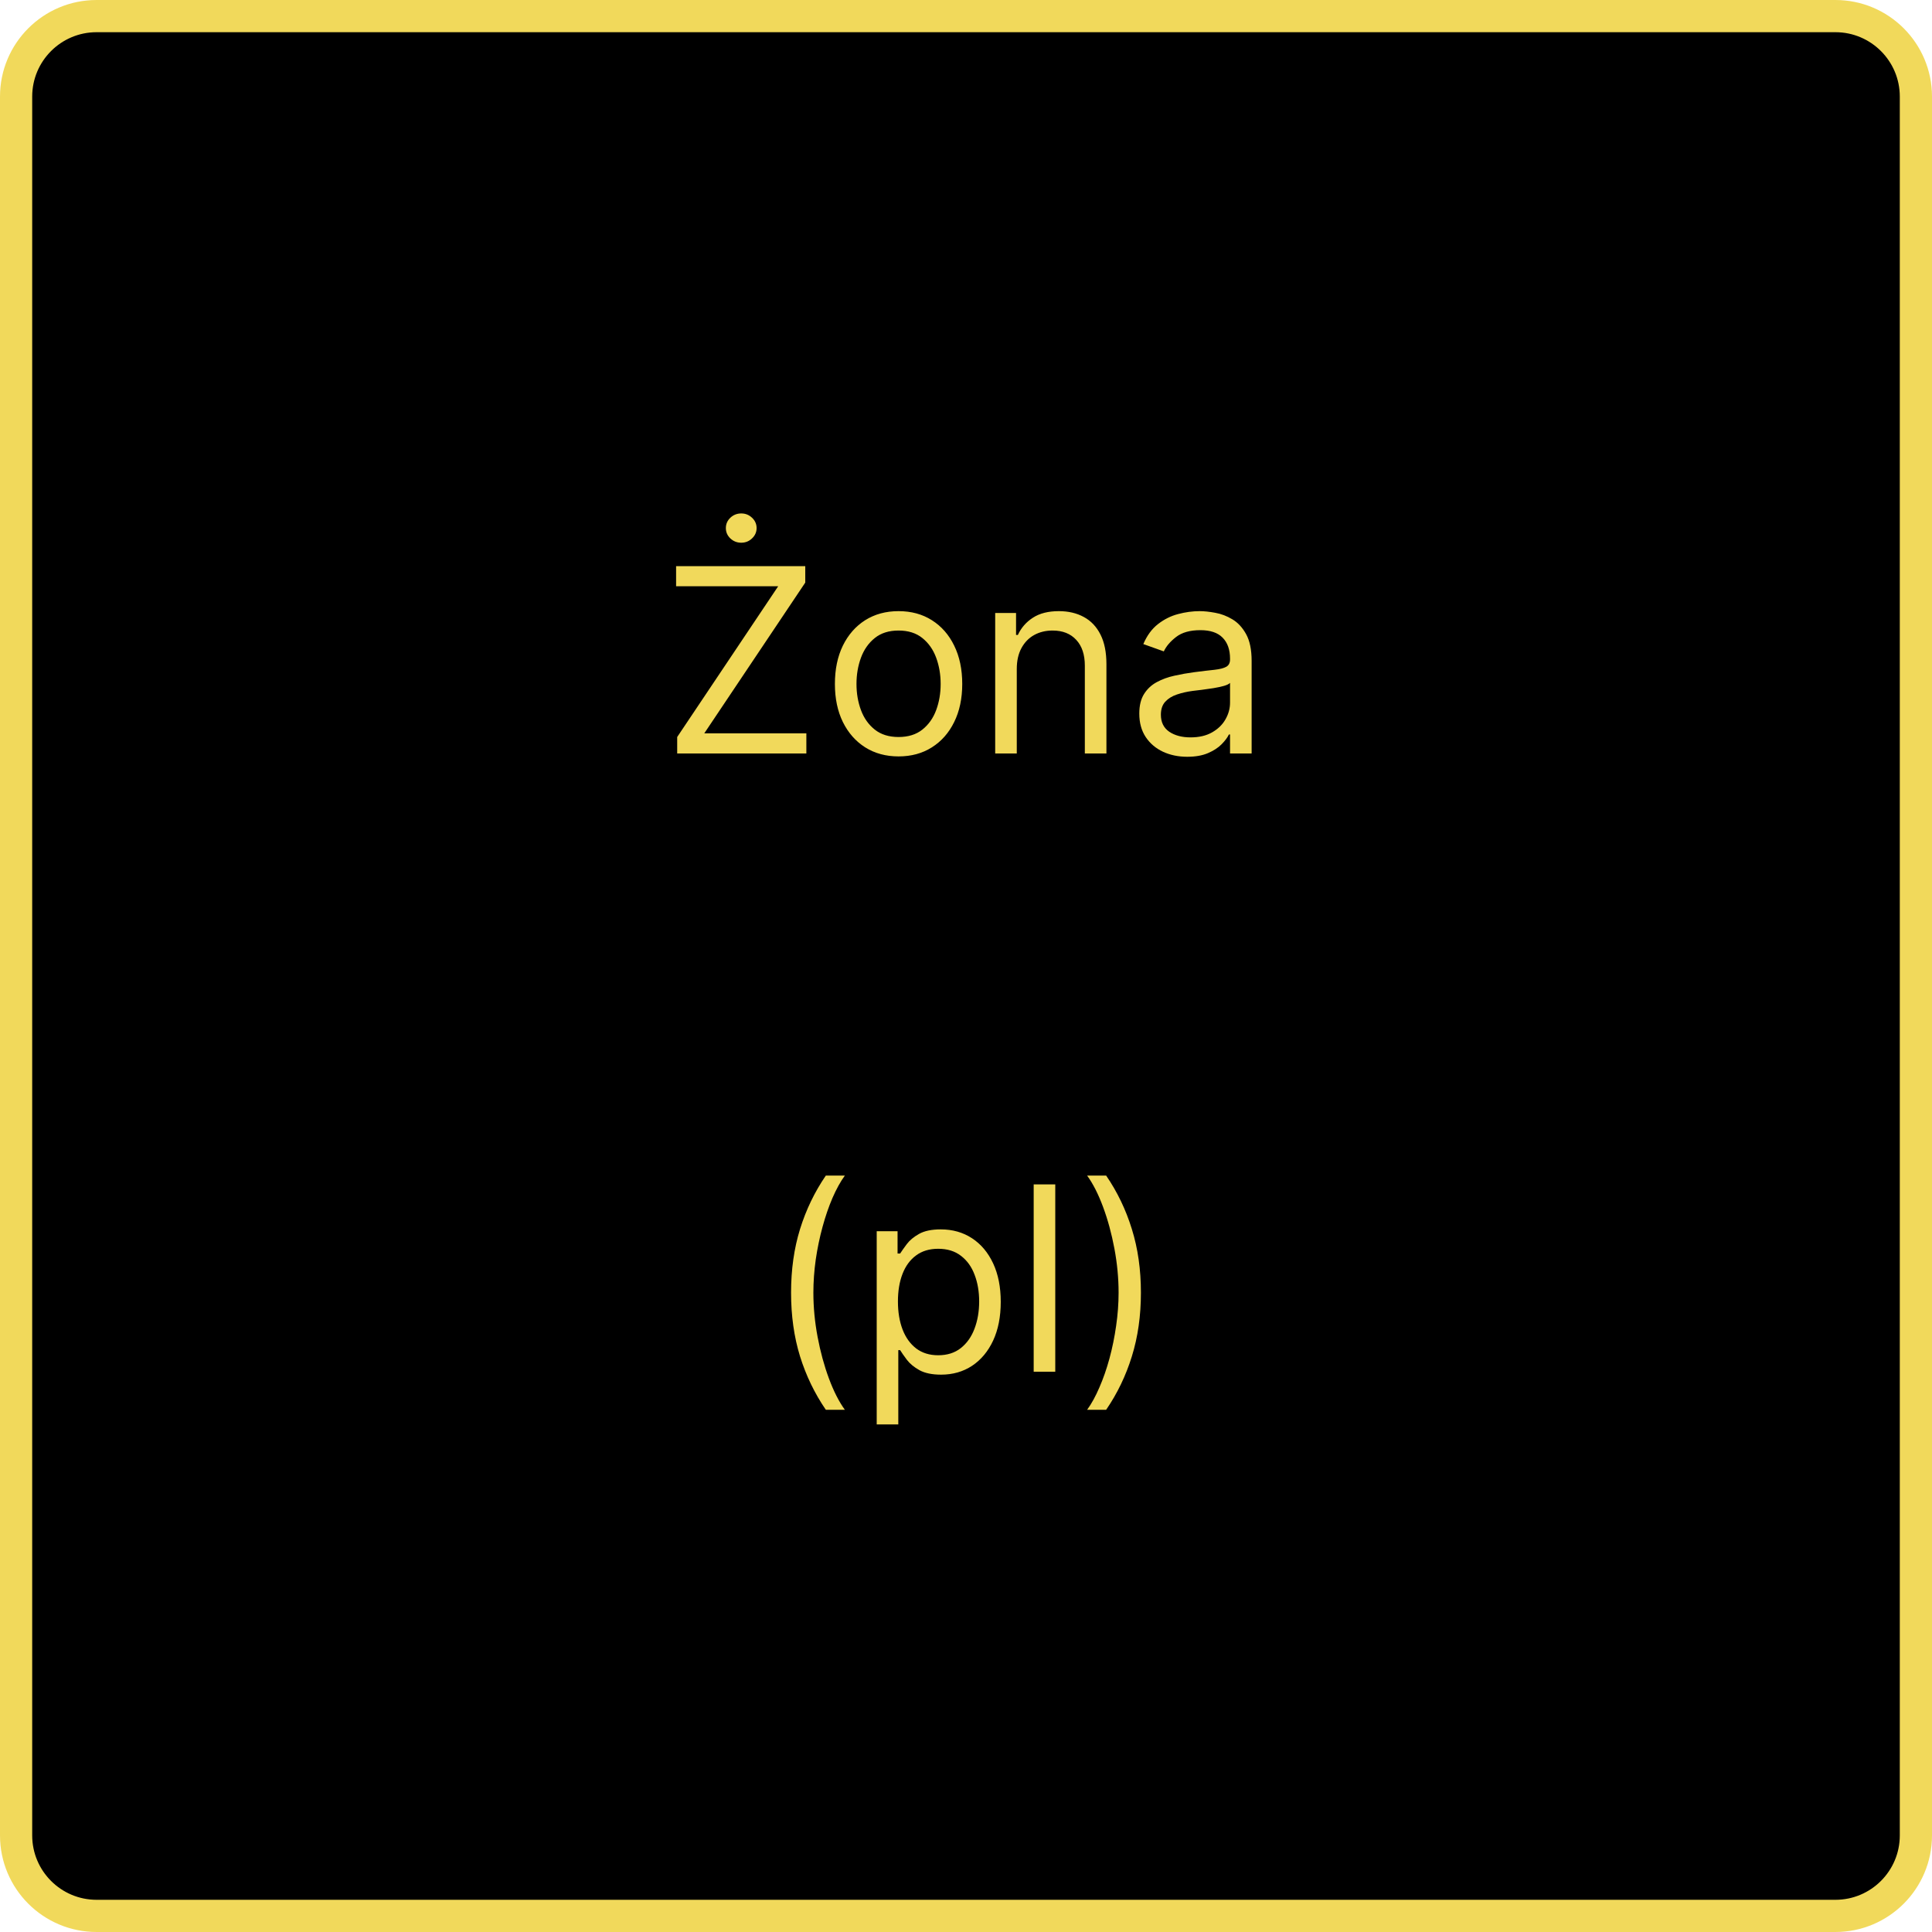
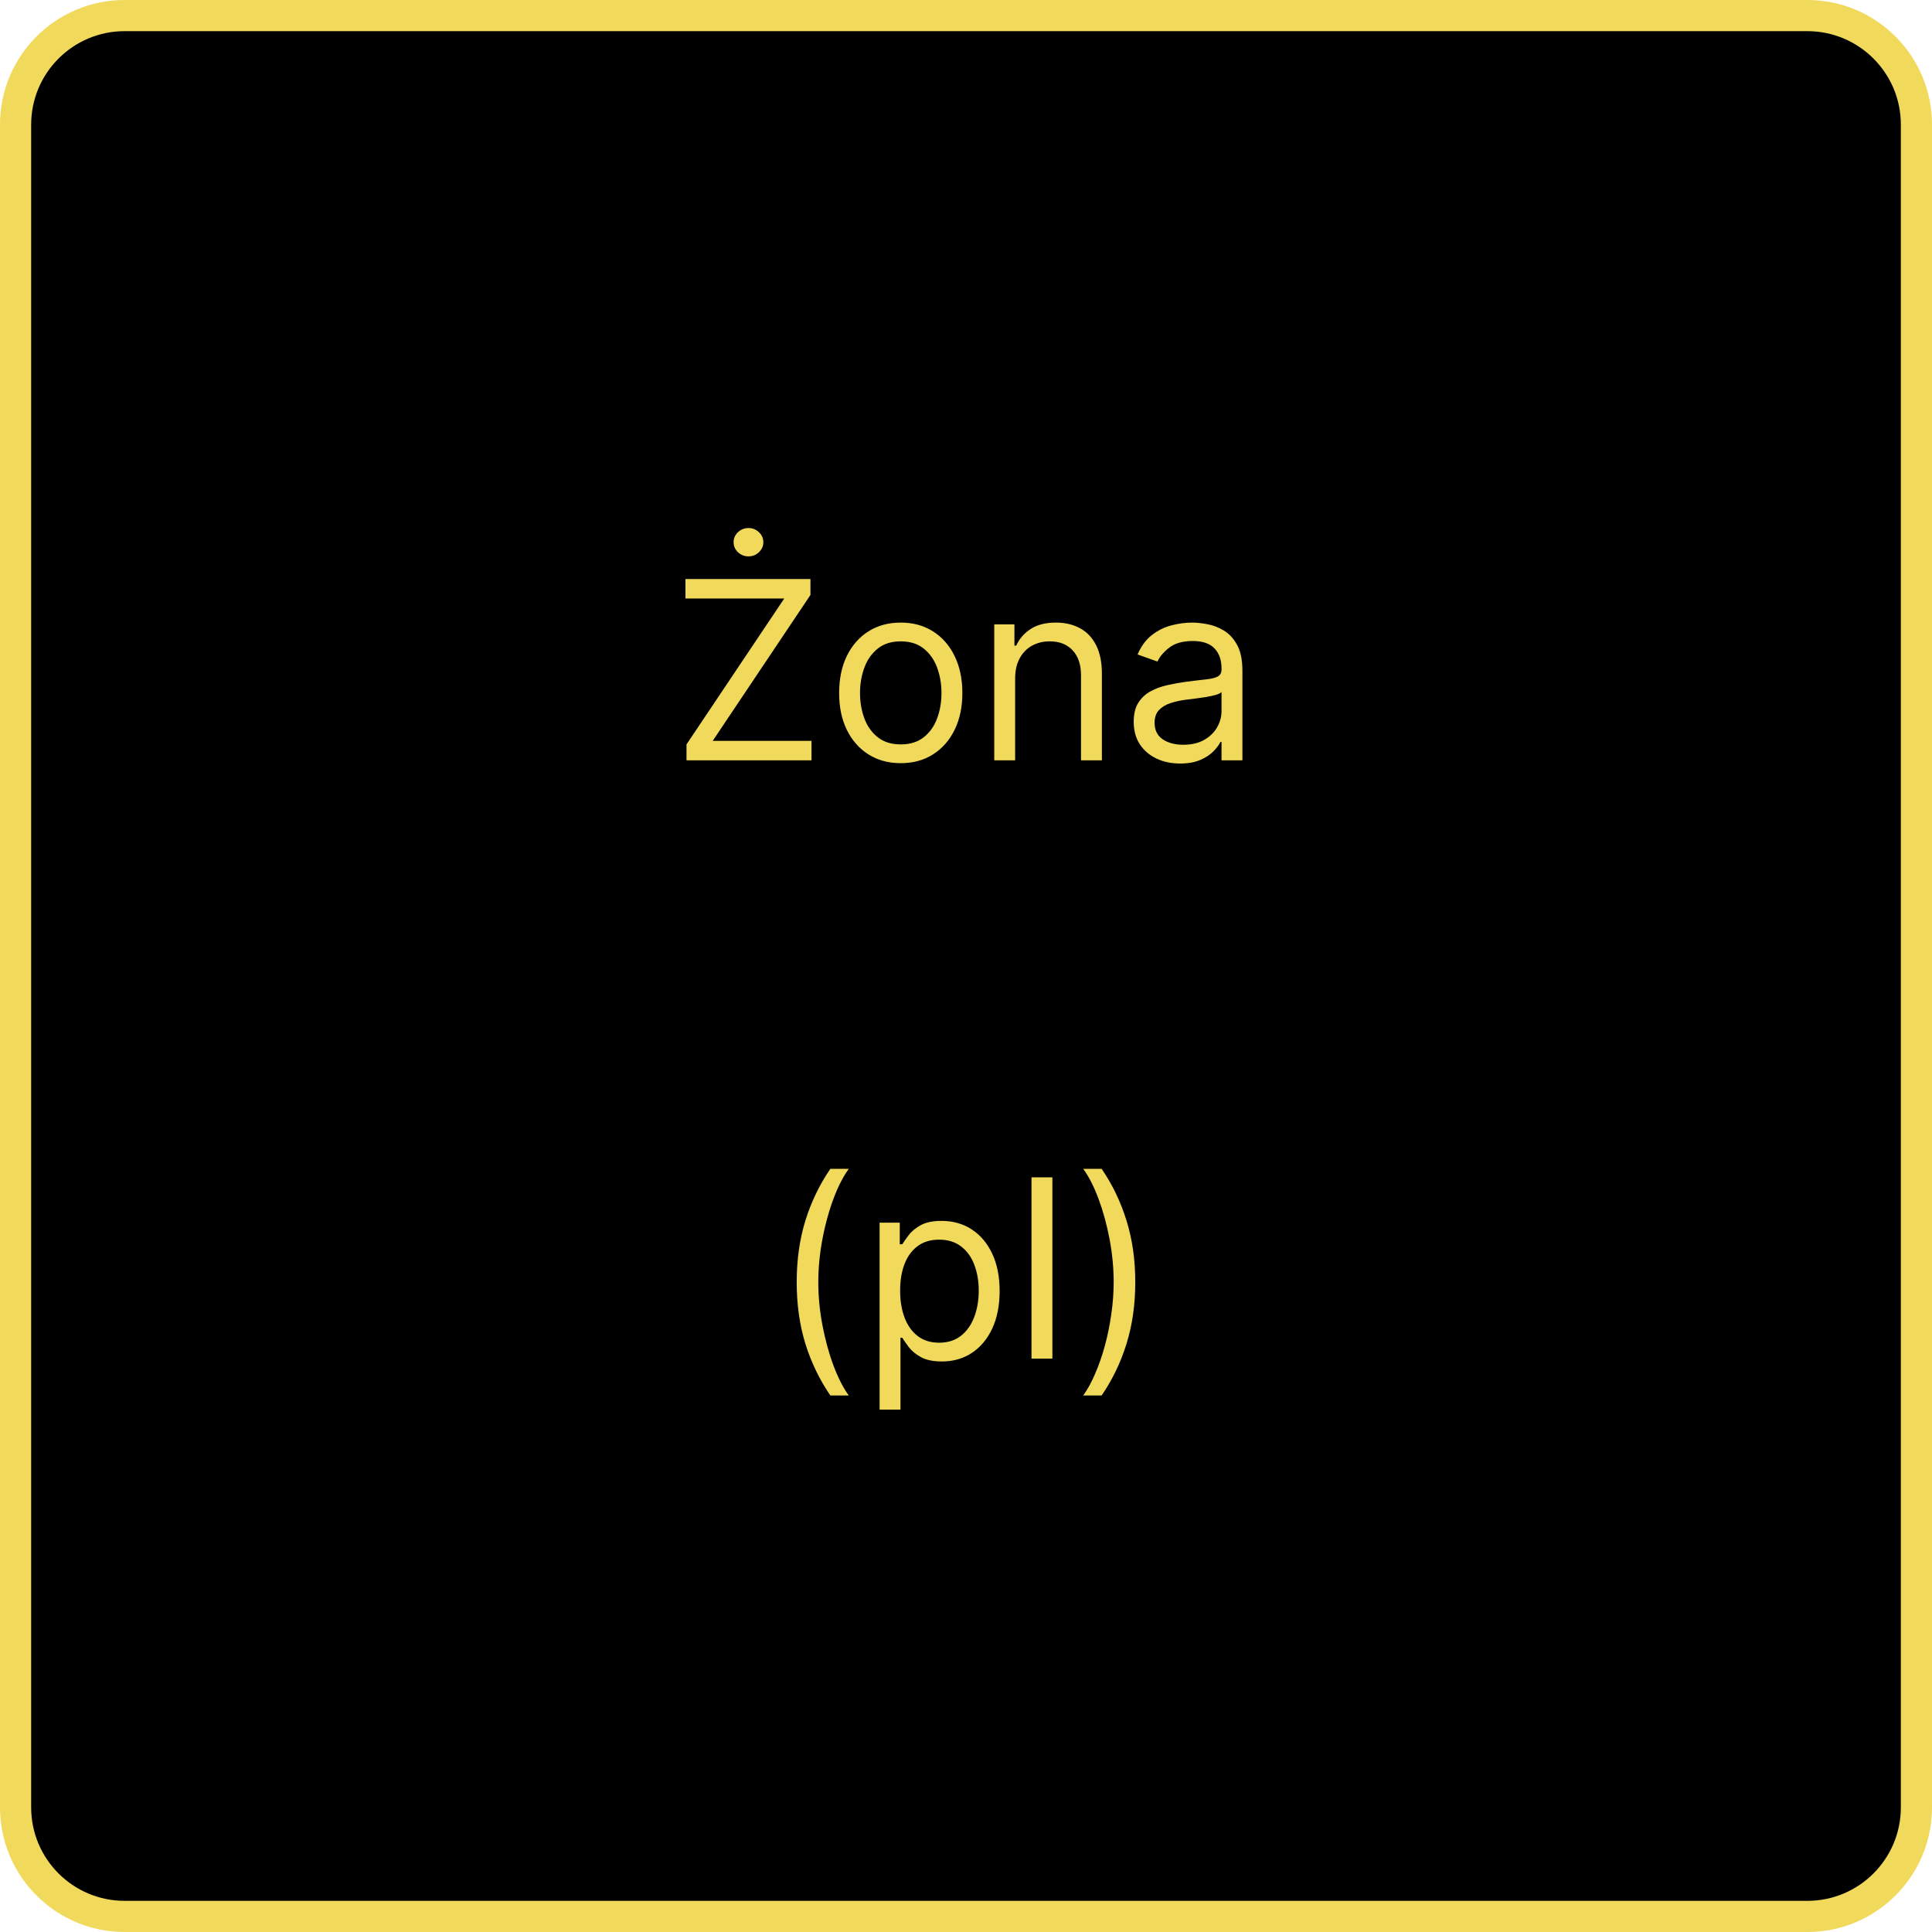
- <svg xmlns="http://www.w3.org/2000/svg" width="300" height="300" viewBox="0 0 300 300" fill="none">
-   <rect x="2.5" y="2.5" width="295" height="295" rx="12.5" fill="black" />
-   <rect x="2.5" y="2.5" width="295" height="295" rx="12.5" stroke="#F1D95B" stroke-width="5" />
-   <path d="M105.154 117V114.443L120.836 91.034H104.984V87.909H125.041V90.466L109.359 113.875H125.211V117H105.154ZM115.098 84.273C114.444 84.273 113.881 84.05 113.407 83.605C112.943 83.16 112.711 82.625 112.711 82C112.711 81.375 112.943 80.84 113.407 80.395C113.881 79.95 114.444 79.727 115.098 79.727C115.751 79.727 116.31 79.95 116.774 80.395C117.247 80.84 117.484 81.375 117.484 82C117.484 82.625 117.247 83.16 116.774 83.605C116.31 84.05 115.751 84.273 115.098 84.273ZM139.529 117.455C137.56 117.455 135.832 116.986 134.345 116.048C132.868 115.111 131.712 113.799 130.879 112.114C130.055 110.428 129.643 108.458 129.643 106.205C129.643 103.932 130.055 101.948 130.879 100.253C131.712 98.558 132.868 97.242 134.345 96.304C135.832 95.367 137.56 94.898 139.529 94.898C141.499 94.898 143.223 95.367 144.7 96.304C146.187 97.242 147.342 98.558 148.166 100.253C148.999 101.948 149.416 103.932 149.416 106.205C149.416 108.458 148.999 110.428 148.166 112.114C147.342 113.799 146.187 115.111 144.7 116.048C143.223 116.986 141.499 117.455 139.529 117.455ZM139.529 114.443C141.026 114.443 142.257 114.06 143.223 113.293C144.189 112.526 144.904 111.517 145.368 110.267C145.832 109.017 146.064 107.663 146.064 106.205C146.064 104.746 145.832 103.387 145.368 102.128C144.904 100.868 144.189 99.85 143.223 99.074C142.257 98.297 141.026 97.909 139.529 97.909C138.033 97.909 136.802 98.297 135.836 99.074C134.87 99.85 134.155 100.868 133.691 102.128C133.227 103.387 132.995 104.746 132.995 106.205C132.995 107.663 133.227 109.017 133.691 110.267C134.155 111.517 134.87 112.526 135.836 113.293C136.802 114.06 138.033 114.443 139.529 114.443ZM157.885 103.875V117H154.533V95.182H157.772V98.591H158.056C158.567 97.483 159.344 96.593 160.385 95.921C161.427 95.239 162.772 94.898 164.419 94.898C165.897 94.898 167.189 95.201 168.297 95.807C169.405 96.403 170.267 97.312 170.882 98.534C171.498 99.746 171.806 101.28 171.806 103.136V117H168.453V103.364C168.453 101.65 168.008 100.314 167.118 99.358C166.228 98.392 165.007 97.909 163.453 97.909C162.383 97.909 161.427 98.141 160.584 98.605C159.751 99.069 159.093 99.746 158.61 100.636C158.127 101.527 157.885 102.606 157.885 103.875ZM184.352 117.511C182.969 117.511 181.715 117.251 180.588 116.73C179.461 116.2 178.566 115.438 177.903 114.443C177.24 113.439 176.909 112.227 176.909 110.807C176.909 109.557 177.155 108.544 177.647 107.767C178.14 106.981 178.798 106.366 179.622 105.92C180.446 105.475 181.355 105.144 182.349 104.926C183.353 104.699 184.361 104.519 185.375 104.386C186.7 104.216 187.775 104.088 188.599 104.003C189.432 103.908 190.038 103.752 190.417 103.534C190.806 103.316 191 102.937 191 102.398V102.284C191 100.883 190.616 99.794 189.849 99.017C189.092 98.24 187.941 97.852 186.397 97.852C184.797 97.852 183.542 98.203 182.633 98.903C181.724 99.604 181.085 100.352 180.716 101.148L177.534 100.011C178.102 98.686 178.859 97.653 179.806 96.915C180.763 96.167 181.805 95.646 182.931 95.352C184.068 95.049 185.185 94.898 186.284 94.898C186.984 94.898 187.789 94.983 188.699 95.153C189.617 95.314 190.502 95.651 191.355 96.162C192.217 96.673 192.931 97.445 193.5 98.477C194.068 99.51 194.352 100.892 194.352 102.625V117H191V114.045H190.829C190.602 114.519 190.223 115.026 189.693 115.565C189.163 116.105 188.457 116.564 187.576 116.943C186.696 117.322 185.621 117.511 184.352 117.511ZM184.863 114.5C186.189 114.5 187.306 114.24 188.216 113.719C189.134 113.198 189.825 112.526 190.289 111.702C190.763 110.878 191 110.011 191 109.102V106.034C190.858 106.205 190.545 106.361 190.062 106.503C189.589 106.635 189.039 106.754 188.414 106.858C187.799 106.953 187.198 107.038 186.61 107.114C186.033 107.18 185.564 107.237 185.204 107.284C184.333 107.398 183.519 107.582 182.761 107.838C182.013 108.084 181.407 108.458 180.943 108.96C180.488 109.453 180.261 110.125 180.261 110.977C180.261 112.142 180.692 113.023 181.554 113.619C182.425 114.206 183.528 114.5 184.863 114.5ZM122.836 200.727C122.836 197.148 123.3 193.857 124.228 190.855C125.165 187.844 126.5 185.074 128.233 182.545H131.188C130.506 183.483 129.867 184.638 129.27 186.011C128.683 187.375 128.167 188.876 127.722 190.514C127.277 192.143 126.926 193.829 126.671 195.571C126.425 197.313 126.301 199.032 126.301 200.727C126.301 202.981 126.519 205.268 126.955 207.588C127.391 209.908 127.978 212.062 128.716 214.051C129.455 216.04 130.279 217.659 131.188 218.909H128.233C126.5 216.381 125.165 213.616 124.228 210.614C123.3 207.602 122.836 204.307 122.836 200.727ZM136.135 221.182V191.182H139.373V194.648H139.771C140.017 194.269 140.358 193.786 140.794 193.199C141.239 192.602 141.873 192.072 142.697 191.608C143.53 191.134 144.657 190.898 146.078 190.898C147.915 190.898 149.534 191.357 150.936 192.276C152.337 193.194 153.431 194.496 154.217 196.182C155.003 197.867 155.396 199.856 155.396 202.148C155.396 204.458 155.003 206.461 154.217 208.156C153.431 209.842 152.342 211.149 150.95 212.077C149.558 212.995 147.953 213.455 146.135 213.455C144.733 213.455 143.611 213.223 142.768 212.759C141.925 212.285 141.277 211.75 140.822 211.153C140.368 210.547 140.017 210.045 139.771 209.648H139.487V221.182H136.135ZM139.43 202.091C139.43 203.739 139.672 205.192 140.154 206.452C140.637 207.702 141.343 208.682 142.271 209.392C143.199 210.093 144.335 210.443 145.68 210.443C147.082 210.443 148.251 210.074 149.189 209.335C150.136 208.587 150.846 207.583 151.319 206.324C151.802 205.055 152.044 203.644 152.044 202.091C152.044 200.557 151.807 199.174 151.333 197.943C150.869 196.703 150.164 195.723 149.217 195.003C148.279 194.274 147.1 193.909 145.68 193.909C144.316 193.909 143.171 194.255 142.243 194.946C141.315 195.628 140.614 196.584 140.14 197.815C139.667 199.037 139.43 200.462 139.43 202.091ZM163.862 183.909V213H160.51V183.909H163.862ZM177.161 200.727C177.161 204.307 176.692 207.602 175.755 210.614C174.827 213.616 173.496 216.381 171.763 218.909H168.809C169.49 217.972 170.125 216.816 170.712 215.443C171.309 214.08 171.829 212.583 172.275 210.955C172.72 209.316 173.065 207.626 173.311 205.884C173.567 204.132 173.695 202.413 173.695 200.727C173.695 198.473 173.477 196.187 173.042 193.866C172.606 191.546 172.019 189.392 171.28 187.403C170.542 185.415 169.718 183.795 168.809 182.545H171.763C173.496 185.074 174.827 187.844 175.755 190.855C176.692 193.857 177.161 197.148 177.161 200.727Z" fill="#F1D95B" />
+ <svg xmlns="http://www.w3.org/2000/svg" width="310" height="310" viewBox="0 0 310 310" fill="none">
+   <rect x="2.5" y="2.5" width="305" height="305" rx="17.5" fill="black" />
+   <rect x="2.5" y="2.5" width="305" height="305" rx="17.5" stroke="#F1D95B" stroke-width="5" />
+   <path d="M110.154 122V119.443L125.836 96.034H109.984V92.909H130.041V95.466L114.359 118.875H130.211V122H110.154ZM120.098 89.273C119.444 89.273 118.881 89.05 118.407 88.605C117.943 88.16 117.711 87.625 117.711 87C117.711 86.375 117.943 85.84 118.407 85.395C118.881 84.95 119.444 84.727 120.098 84.727C120.751 84.727 121.31 84.95 121.774 85.395C122.247 85.84 122.484 86.375 122.484 87C122.484 87.625 122.247 88.16 121.774 88.605C121.31 89.05 120.751 89.273 120.098 89.273ZM144.529 122.455C142.56 122.455 140.832 121.986 139.345 121.048C137.868 120.111 136.712 118.799 135.879 117.114C135.055 115.428 134.643 113.458 134.643 111.205C134.643 108.932 135.055 106.948 135.879 105.253C136.712 103.558 137.868 102.241 139.345 101.304C140.832 100.366 142.56 99.898 144.529 99.898C146.499 99.898 148.223 100.366 149.7 101.304C151.187 102.241 152.342 103.558 153.166 105.253C153.999 106.948 154.416 108.932 154.416 111.205C154.416 113.458 153.999 115.428 153.166 117.114C152.342 118.799 151.187 120.111 149.7 121.048C148.223 121.986 146.499 122.455 144.529 122.455ZM144.529 119.443C146.026 119.443 147.257 119.06 148.223 118.293C149.189 117.526 149.904 116.517 150.368 115.267C150.832 114.017 151.064 112.663 151.064 111.205C151.064 109.746 150.832 108.387 150.368 107.128C149.904 105.868 149.189 104.85 148.223 104.074C147.257 103.297 146.026 102.909 144.529 102.909C143.033 102.909 141.802 103.297 140.836 104.074C139.87 104.85 139.155 105.868 138.691 107.128C138.227 108.387 137.995 109.746 137.995 111.205C137.995 112.663 138.227 114.017 138.691 115.267C139.155 116.517 139.87 117.526 140.836 118.293C141.802 119.06 143.033 119.443 144.529 119.443ZM162.885 108.875V122H159.533V100.182H162.772V103.591H163.056C163.567 102.483 164.344 101.593 165.385 100.92C166.427 100.239 167.772 99.898 169.419 99.898C170.897 99.898 172.189 100.201 173.297 100.807C174.405 101.403 175.267 102.312 175.882 103.534C176.498 104.746 176.806 106.28 176.806 108.136V122H173.453V108.364C173.453 106.65 173.008 105.314 172.118 104.358C171.228 103.392 170.007 102.909 168.453 102.909C167.383 102.909 166.427 103.141 165.584 103.605C164.751 104.069 164.093 104.746 163.61 105.636C163.127 106.527 162.885 107.606 162.885 108.875ZM189.352 122.511C187.969 122.511 186.715 122.251 185.588 121.73C184.461 121.2 183.566 120.438 182.903 119.443C182.24 118.439 181.909 117.227 181.909 115.807C181.909 114.557 182.155 113.544 182.647 112.767C183.14 111.981 183.798 111.366 184.622 110.92C185.446 110.475 186.355 110.144 187.349 109.926C188.353 109.699 189.361 109.519 190.375 109.386C191.7 109.216 192.775 109.088 193.599 109.003C194.432 108.908 195.038 108.752 195.417 108.534C195.806 108.316 196 107.937 196 107.398V107.284C196 105.883 195.616 104.794 194.849 104.017C194.092 103.241 192.941 102.852 191.397 102.852C189.797 102.852 188.542 103.203 187.633 103.903C186.724 104.604 186.085 105.352 185.716 106.148L182.534 105.011C183.102 103.686 183.859 102.653 184.806 101.915C185.763 101.167 186.805 100.646 187.931 100.352C189.068 100.049 190.185 99.898 191.284 99.898C191.984 99.898 192.789 99.983 193.699 100.153C194.617 100.314 195.502 100.651 196.355 101.162C197.217 101.673 197.931 102.445 198.5 103.477C199.068 104.509 199.352 105.892 199.352 107.625V122H196V119.045H195.829C195.602 119.519 195.223 120.026 194.693 120.565C194.163 121.105 193.457 121.564 192.576 121.943C191.696 122.322 190.621 122.511 189.352 122.511ZM189.863 119.5C191.189 119.5 192.306 119.24 193.216 118.719C194.134 118.198 194.825 117.526 195.289 116.702C195.763 115.878 196 115.011 196 114.102V111.034C195.858 111.205 195.545 111.361 195.062 111.503C194.589 111.635 194.039 111.754 193.414 111.858C192.799 111.953 192.198 112.038 191.61 112.114C191.033 112.18 190.564 112.237 190.204 112.284C189.333 112.398 188.519 112.582 187.761 112.838C187.013 113.084 186.407 113.458 185.943 113.96C185.488 114.453 185.261 115.125 185.261 115.977C185.261 117.142 185.692 118.023 186.554 118.619C187.425 119.206 188.528 119.5 189.863 119.5ZM127.836 205.727C127.836 202.148 128.3 198.857 129.228 195.855C130.165 192.844 131.5 190.074 133.233 187.545H136.188C135.506 188.483 134.867 189.638 134.27 191.011C133.683 192.375 133.167 193.876 132.722 195.514C132.277 197.143 131.926 198.829 131.671 200.571C131.425 202.313 131.301 204.032 131.301 205.727C131.301 207.981 131.519 210.268 131.955 212.588C132.391 214.908 132.978 217.062 133.716 219.051C134.455 221.04 135.279 222.659 136.188 223.909H133.233C131.5 221.381 130.165 218.616 129.228 215.614C128.3 212.602 127.836 209.307 127.836 205.727ZM141.135 226.182V196.182H144.373V199.648H144.771C145.017 199.269 145.358 198.786 145.794 198.199C146.239 197.602 146.873 197.072 147.697 196.608C148.53 196.134 149.657 195.898 151.078 195.898C152.915 195.898 154.534 196.357 155.936 197.276C157.337 198.194 158.431 199.496 159.217 201.182C160.003 202.867 160.396 204.856 160.396 207.148C160.396 209.458 160.003 211.461 159.217 213.156C158.431 214.842 157.342 216.149 155.95 217.077C154.558 217.995 152.953 218.455 151.135 218.455C149.733 218.455 148.611 218.223 147.768 217.759C146.925 217.285 146.277 216.75 145.822 216.153C145.368 215.547 145.017 215.045 144.771 214.648H144.487V226.182H141.135ZM144.43 207.091C144.43 208.739 144.672 210.192 145.154 211.452C145.637 212.702 146.343 213.682 147.271 214.392C148.199 215.093 149.335 215.443 150.68 215.443C152.082 215.443 153.251 215.074 154.189 214.335C155.136 213.587 155.846 212.583 156.319 211.324C156.802 210.055 157.044 208.644 157.044 207.091C157.044 205.557 156.807 204.174 156.333 202.943C155.869 201.703 155.164 200.723 154.217 200.003C153.279 199.274 152.1 198.909 150.68 198.909C149.316 198.909 148.171 199.255 147.243 199.946C146.315 200.628 145.614 201.584 145.14 202.815C144.667 204.037 144.43 205.462 144.43 207.091ZM168.862 188.909V218H165.51V188.909H168.862ZM182.161 205.727C182.161 209.307 181.692 212.602 180.755 215.614C179.827 218.616 178.496 221.381 176.763 223.909H173.809C174.49 222.972 175.125 221.816 175.712 220.443C176.309 219.08 176.829 217.583 177.275 215.955C177.72 214.316 178.065 212.626 178.311 210.884C178.567 209.132 178.695 207.413 178.695 205.727C178.695 203.473 178.477 201.187 178.042 198.866C177.606 196.546 177.019 194.392 176.28 192.403C175.542 190.415 174.718 188.795 173.809 187.545H176.763C178.496 190.074 179.827 192.844 180.755 195.855C181.692 198.857 182.161 202.148 182.161 205.727Z" fill="#F1D95B" />
</svg>
